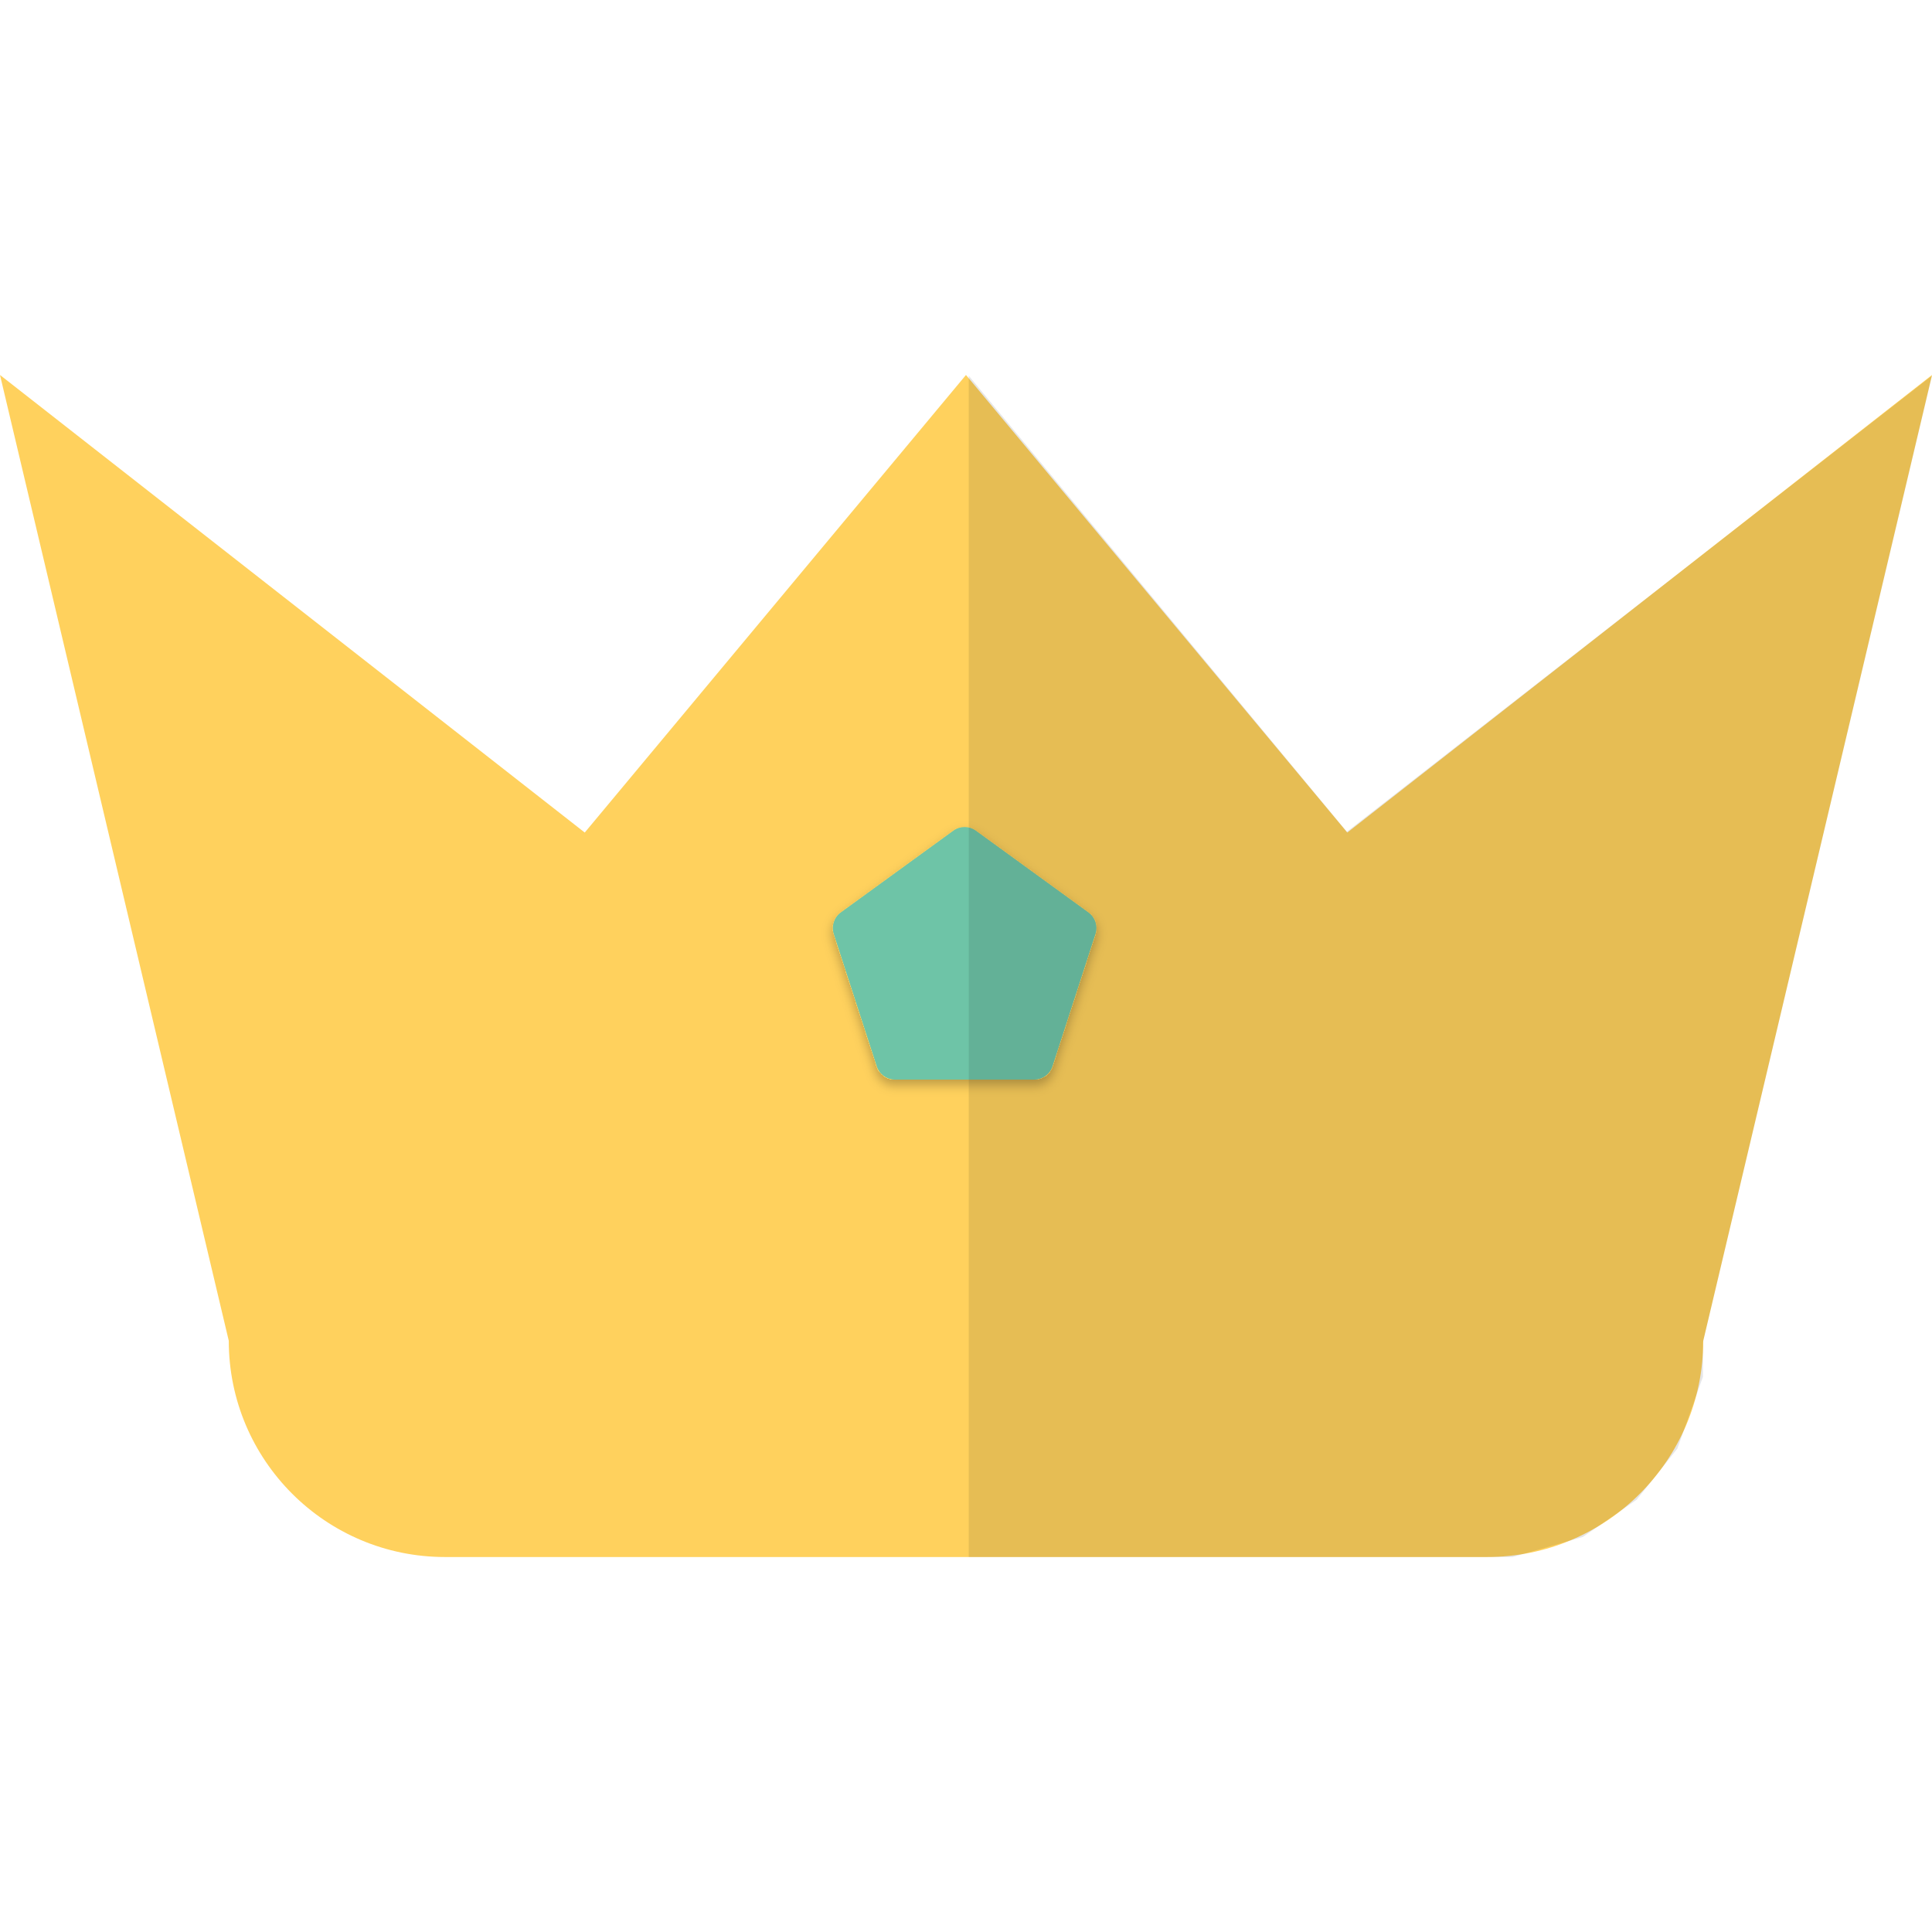
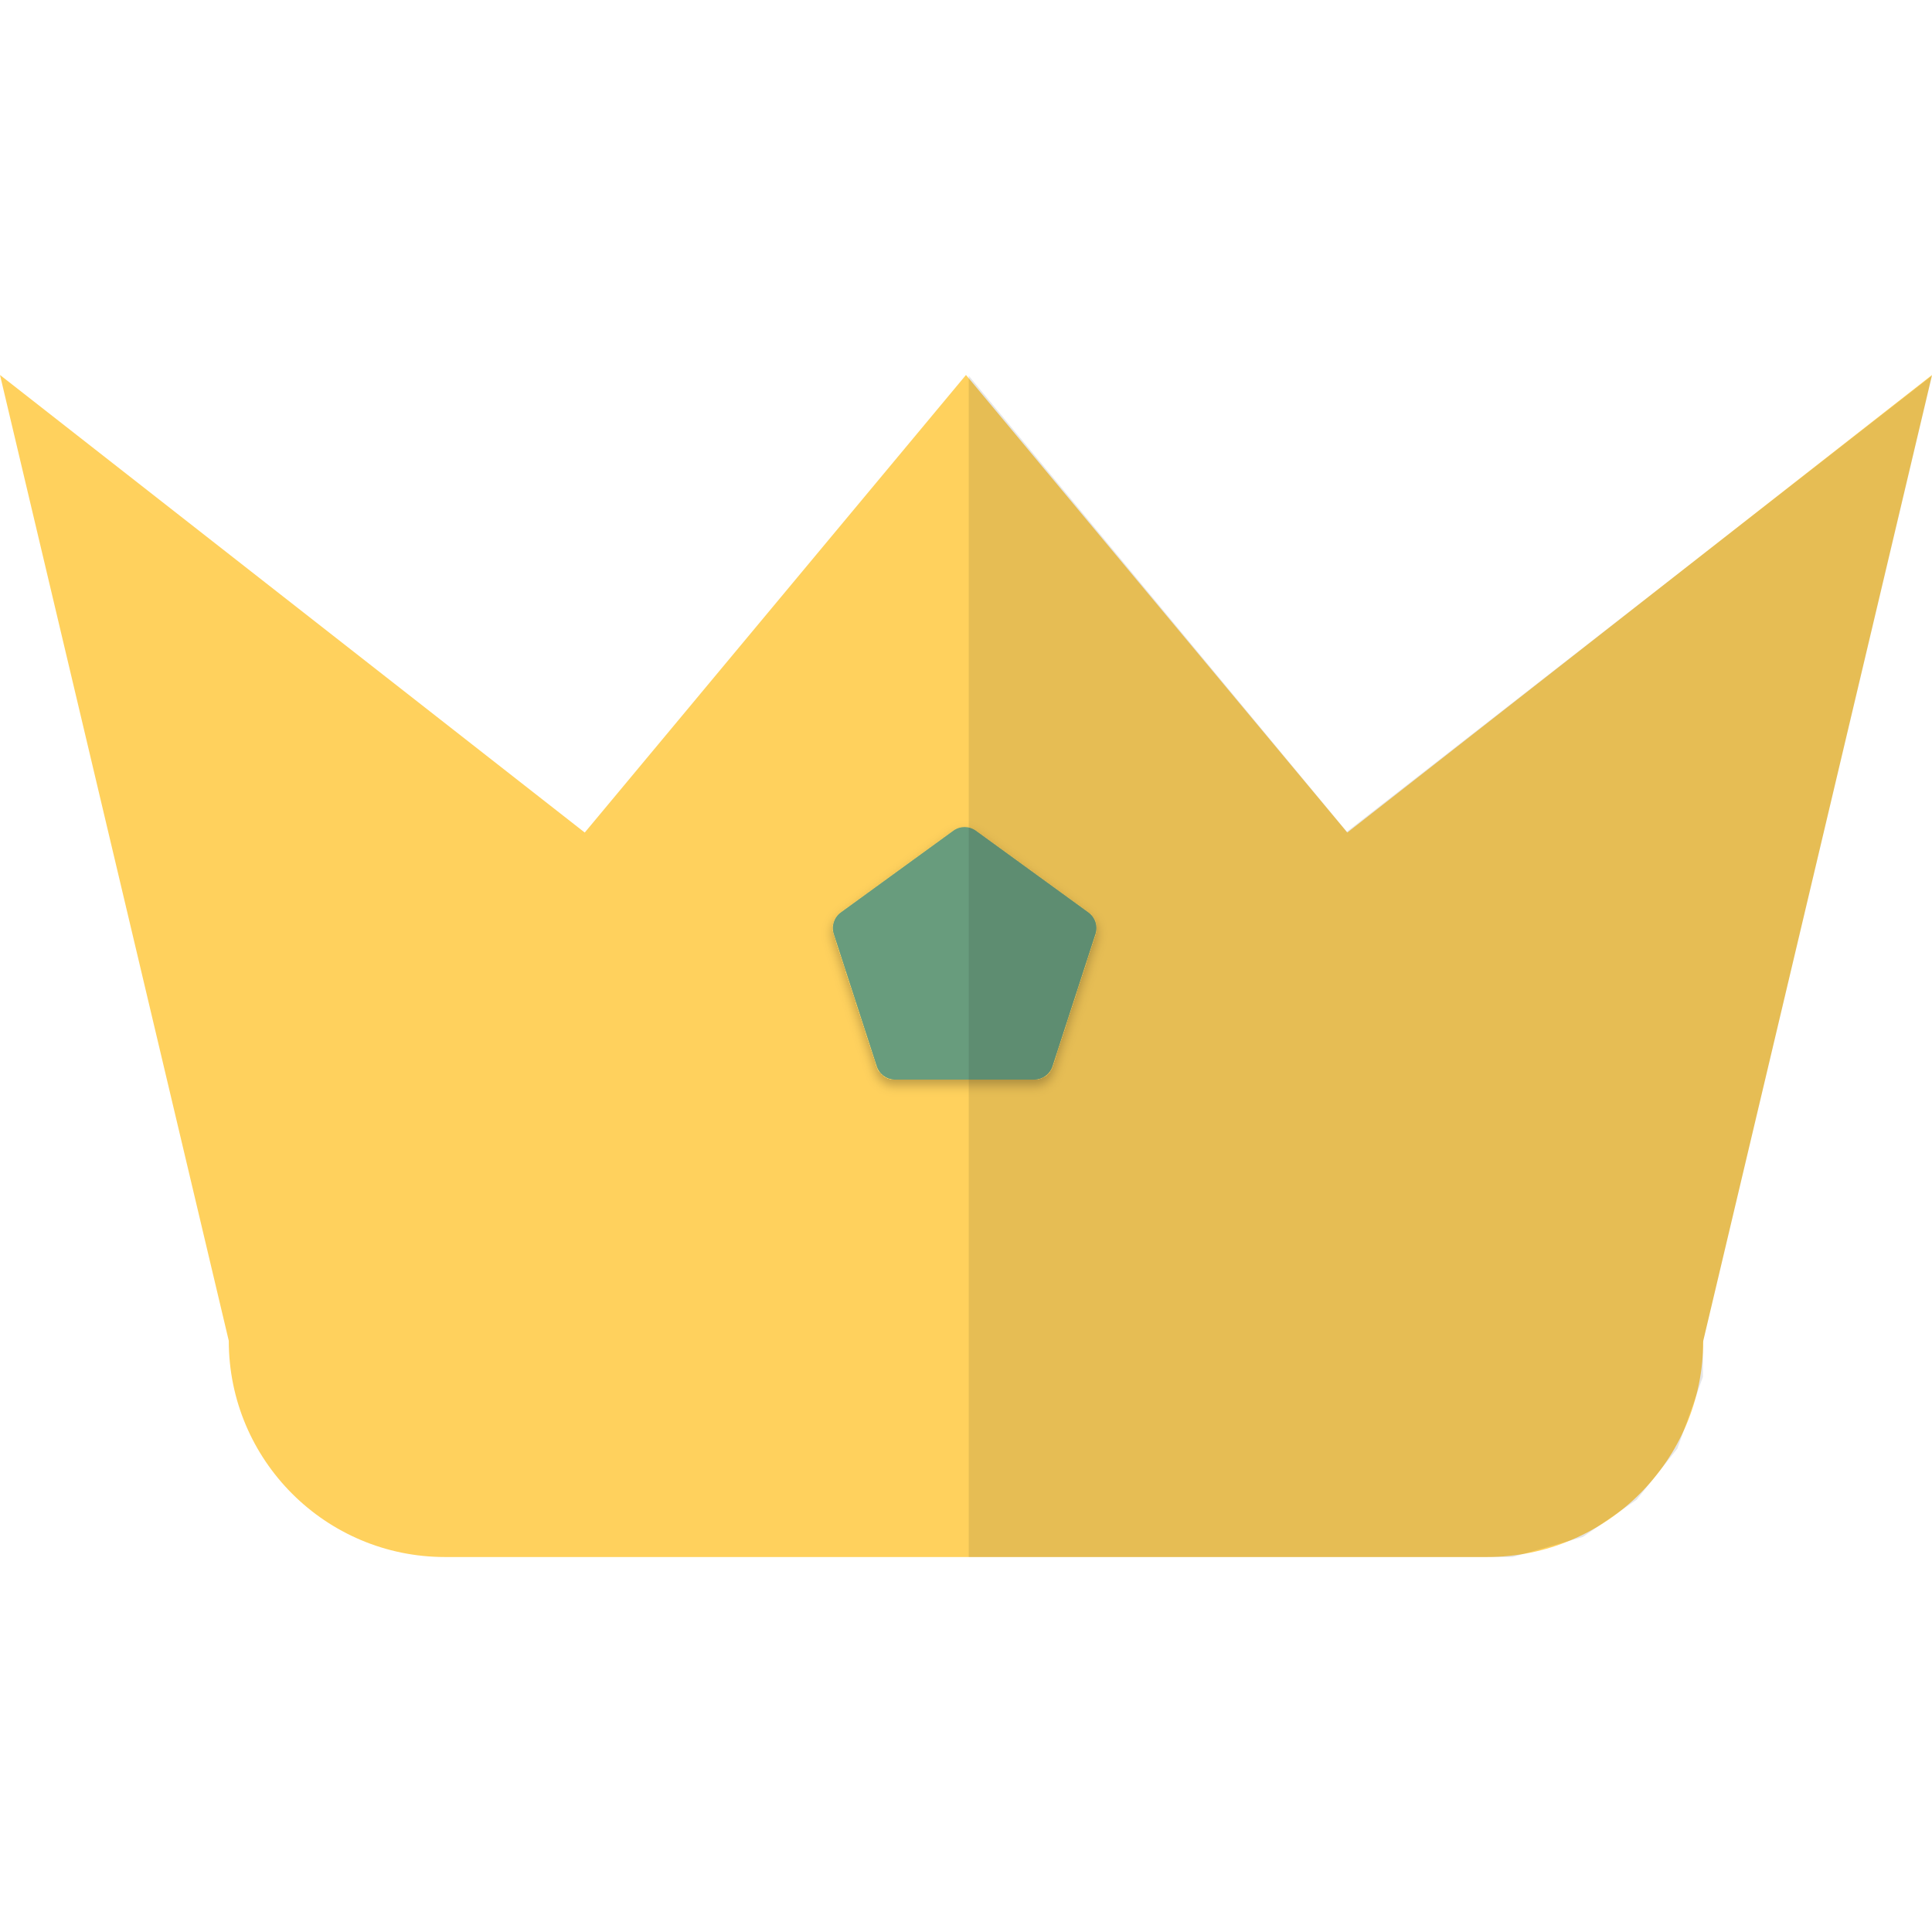
<svg xmlns="http://www.w3.org/2000/svg" width="700" height="700" viewBox="0 0 700 700" fill="none">
  <path d="M488.152 301.647L349.992 135.862L211.864 301.647L0 135.862L82.892 485.8C82.892 529.068 117.993 564.138 161.23 564.138H538.793C582.03 564.138 617.115 529.068 617.115 485.8L700 135.862L488.152 301.647ZM350.265 381.246C332.777 381.246 318.575 367.044 318.575 349.556C318.575 332.053 332.777 317.866 350.265 317.866C367.768 317.866 381.955 332.053 381.955 349.556C381.955 367.036 367.768 381.246 350.265 381.246Z" fill="#FFD15D" />
  <g filter="url(#filter0_d_103_181)">
-     <path d="M345.386 300.989C347.839 299.207 351.161 299.207 353.614 300.989L394.365 330.596C396.818 332.379 397.845 335.538 396.908 338.423L381.343 386.327C380.405 389.212 377.718 391.164 374.685 391.164H324.315C321.282 391.164 318.595 389.212 317.657 386.327L302.092 338.423C301.155 335.538 302.182 332.379 304.635 330.596L345.386 300.989Z" fill="#6EC4A7" />
+     <path d="M345.386 300.989C347.839 299.207 351.161 299.207 353.614 300.989L394.365 330.596C396.818 332.379 397.845 335.538 396.908 338.423L381.343 386.327C380.405 389.212 377.718 391.164 374.685 391.164H324.315C321.282 391.164 318.595 389.212 317.657 386.327L302.092 338.423C301.155 335.538 302.182 332.379 304.635 330.596L345.386 300.989Z" fill="#689C7D" />
  </g>
  <path d="M700 136.138L488 301.362L351 136.138V317.362V350.862V564.138H548L573.5 556.862L593 543.362L607.739 524.862L617 498.862V486.362L700 136.138Z" fill="#040000" fill-opacity="0.1" />
  <defs>
    <filter id="filter0_d_103_181" x="297.749" y="297.652" width="103.502" height="99.512" filterUnits="userSpaceOnUse" color-interpolation-filters="sRGB">
      <feFlood flood-opacity="0" result="BackgroundImageFix" />
      <feColorMatrix in="SourceAlpha" type="matrix" values="0 0 0 0 0 0 0 0 0 0 0 0 0 0 0 0 0 0 127 0" result="hardAlpha" />
      <feOffset dy="2" />
      <feGaussianBlur stdDeviation="2" />
      <feComposite in2="hardAlpha" operator="out" />
      <feColorMatrix type="matrix" values="0 0 0 0 0 0 0 0 0 0 0 0 0 0 0 0 0 0 0.25 0" />
      <feBlend mode="normal" in2="BackgroundImageFix" result="effect1_dropShadow_103_181" />
      <feBlend mode="normal" in="SourceGraphic" in2="effect1_dropShadow_103_181" result="shape" />
    </filter>
  </defs>
</svg>
